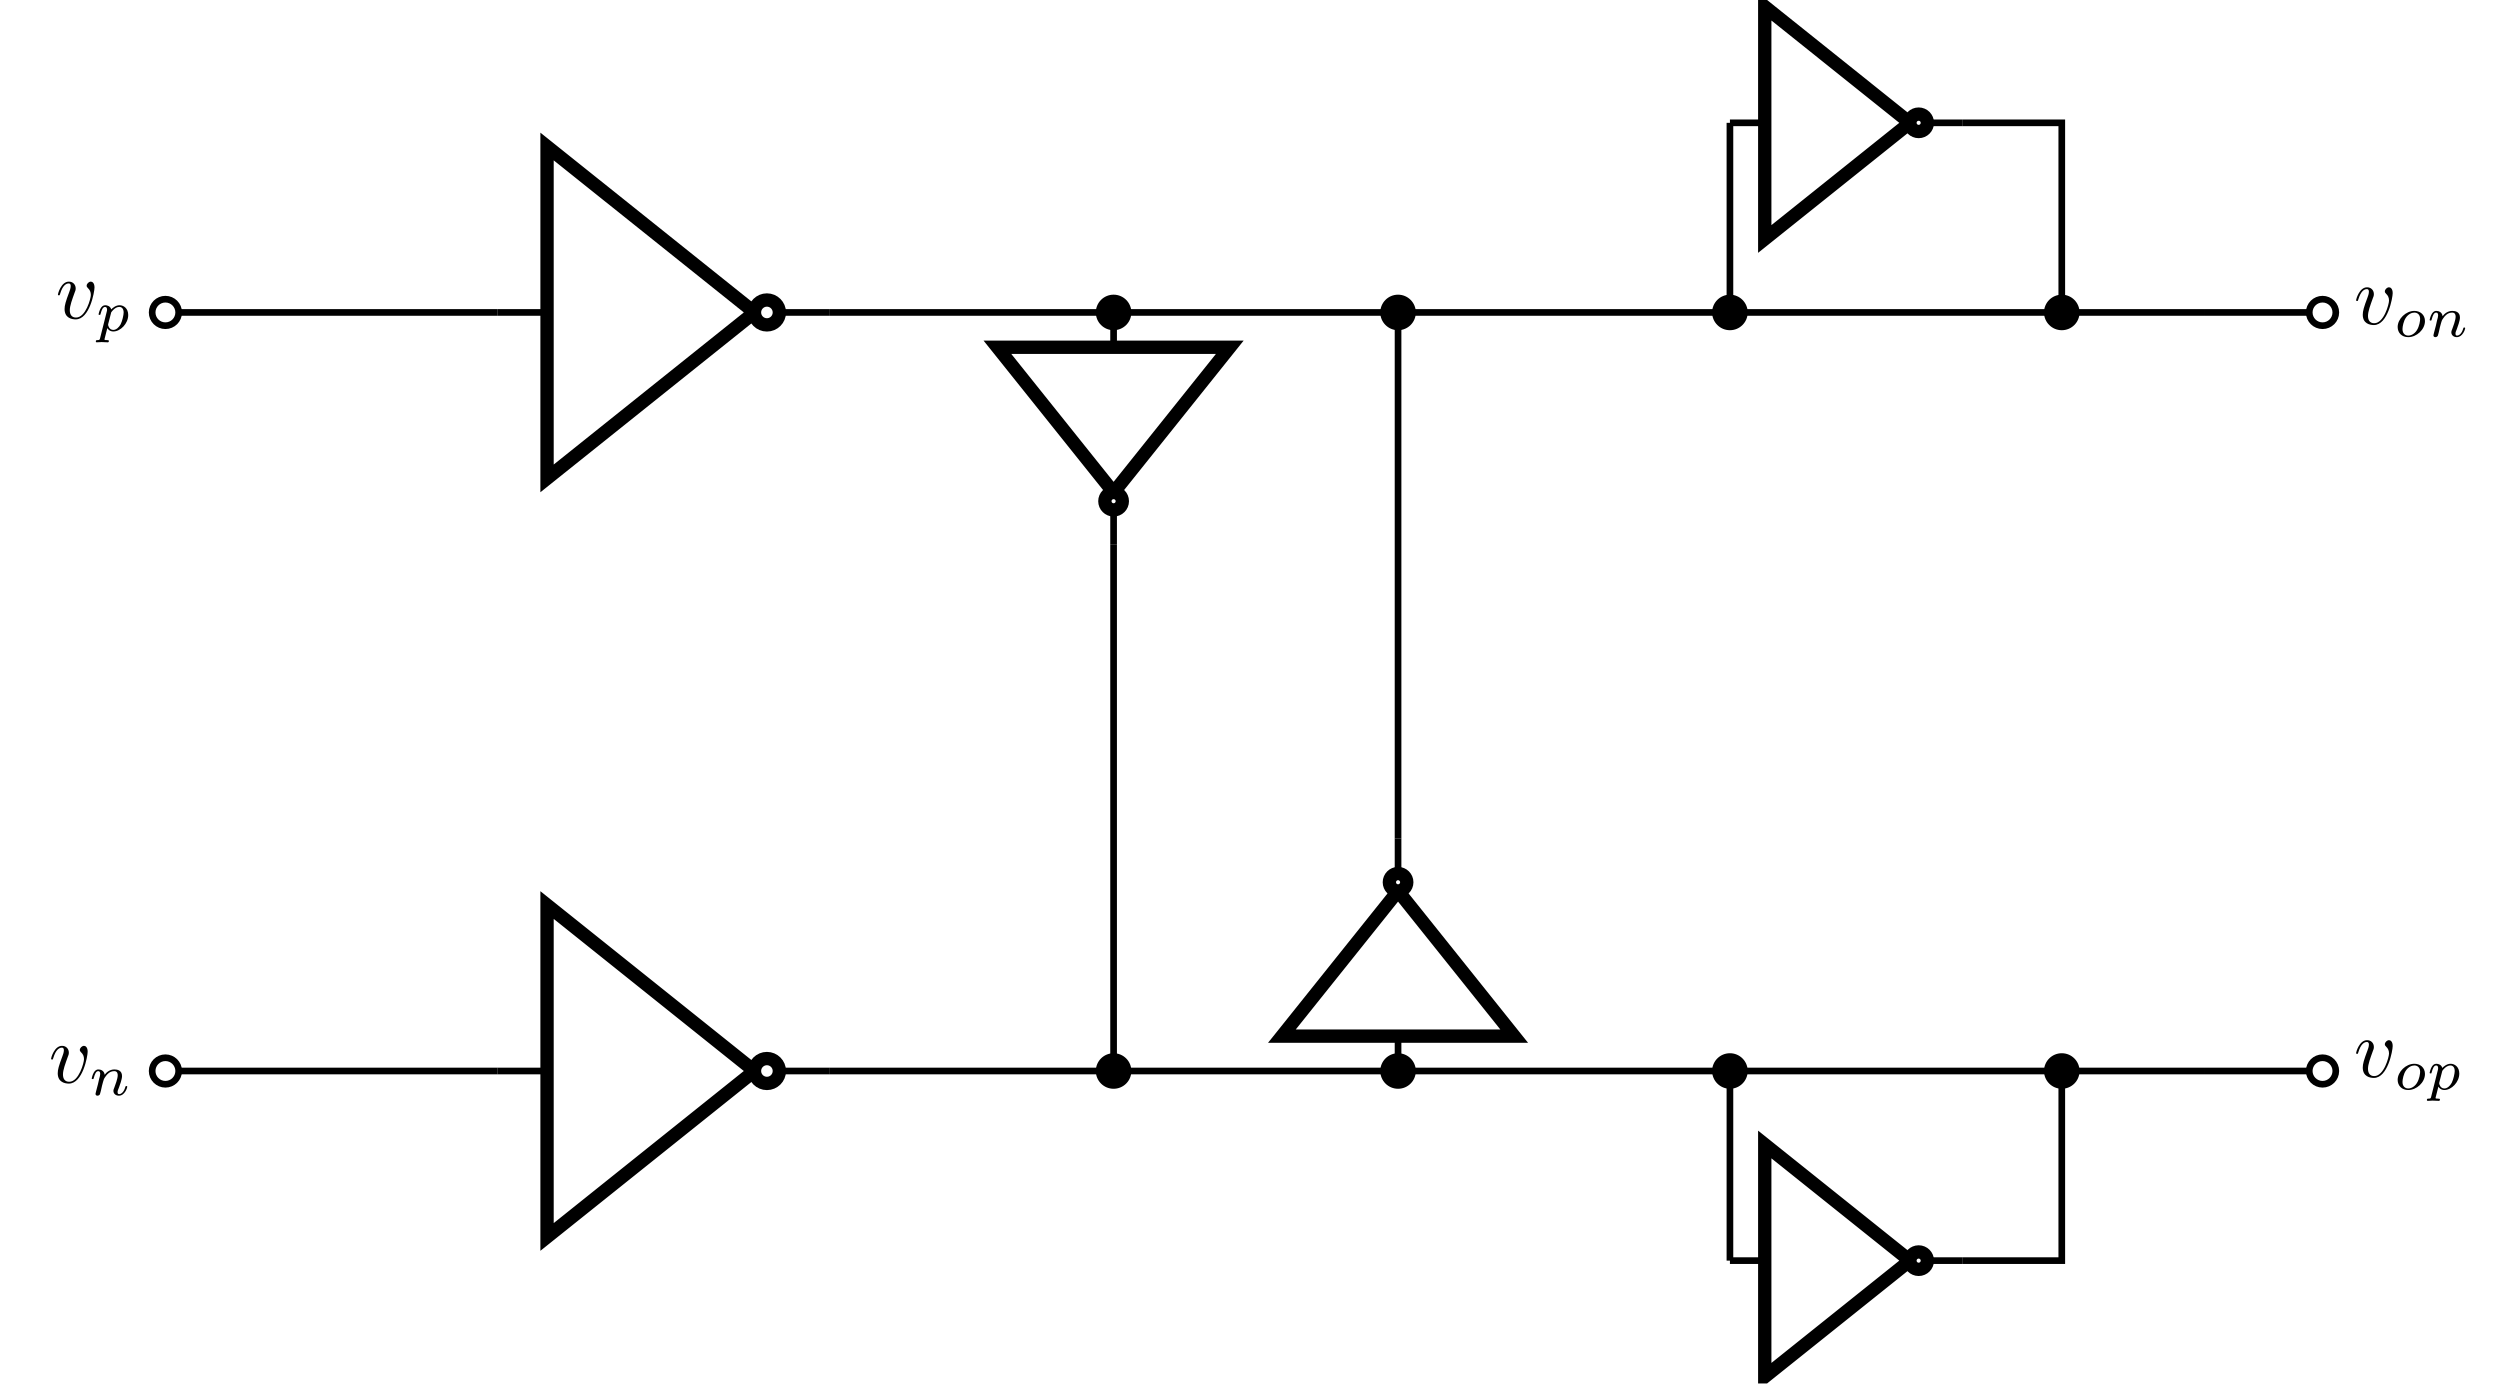
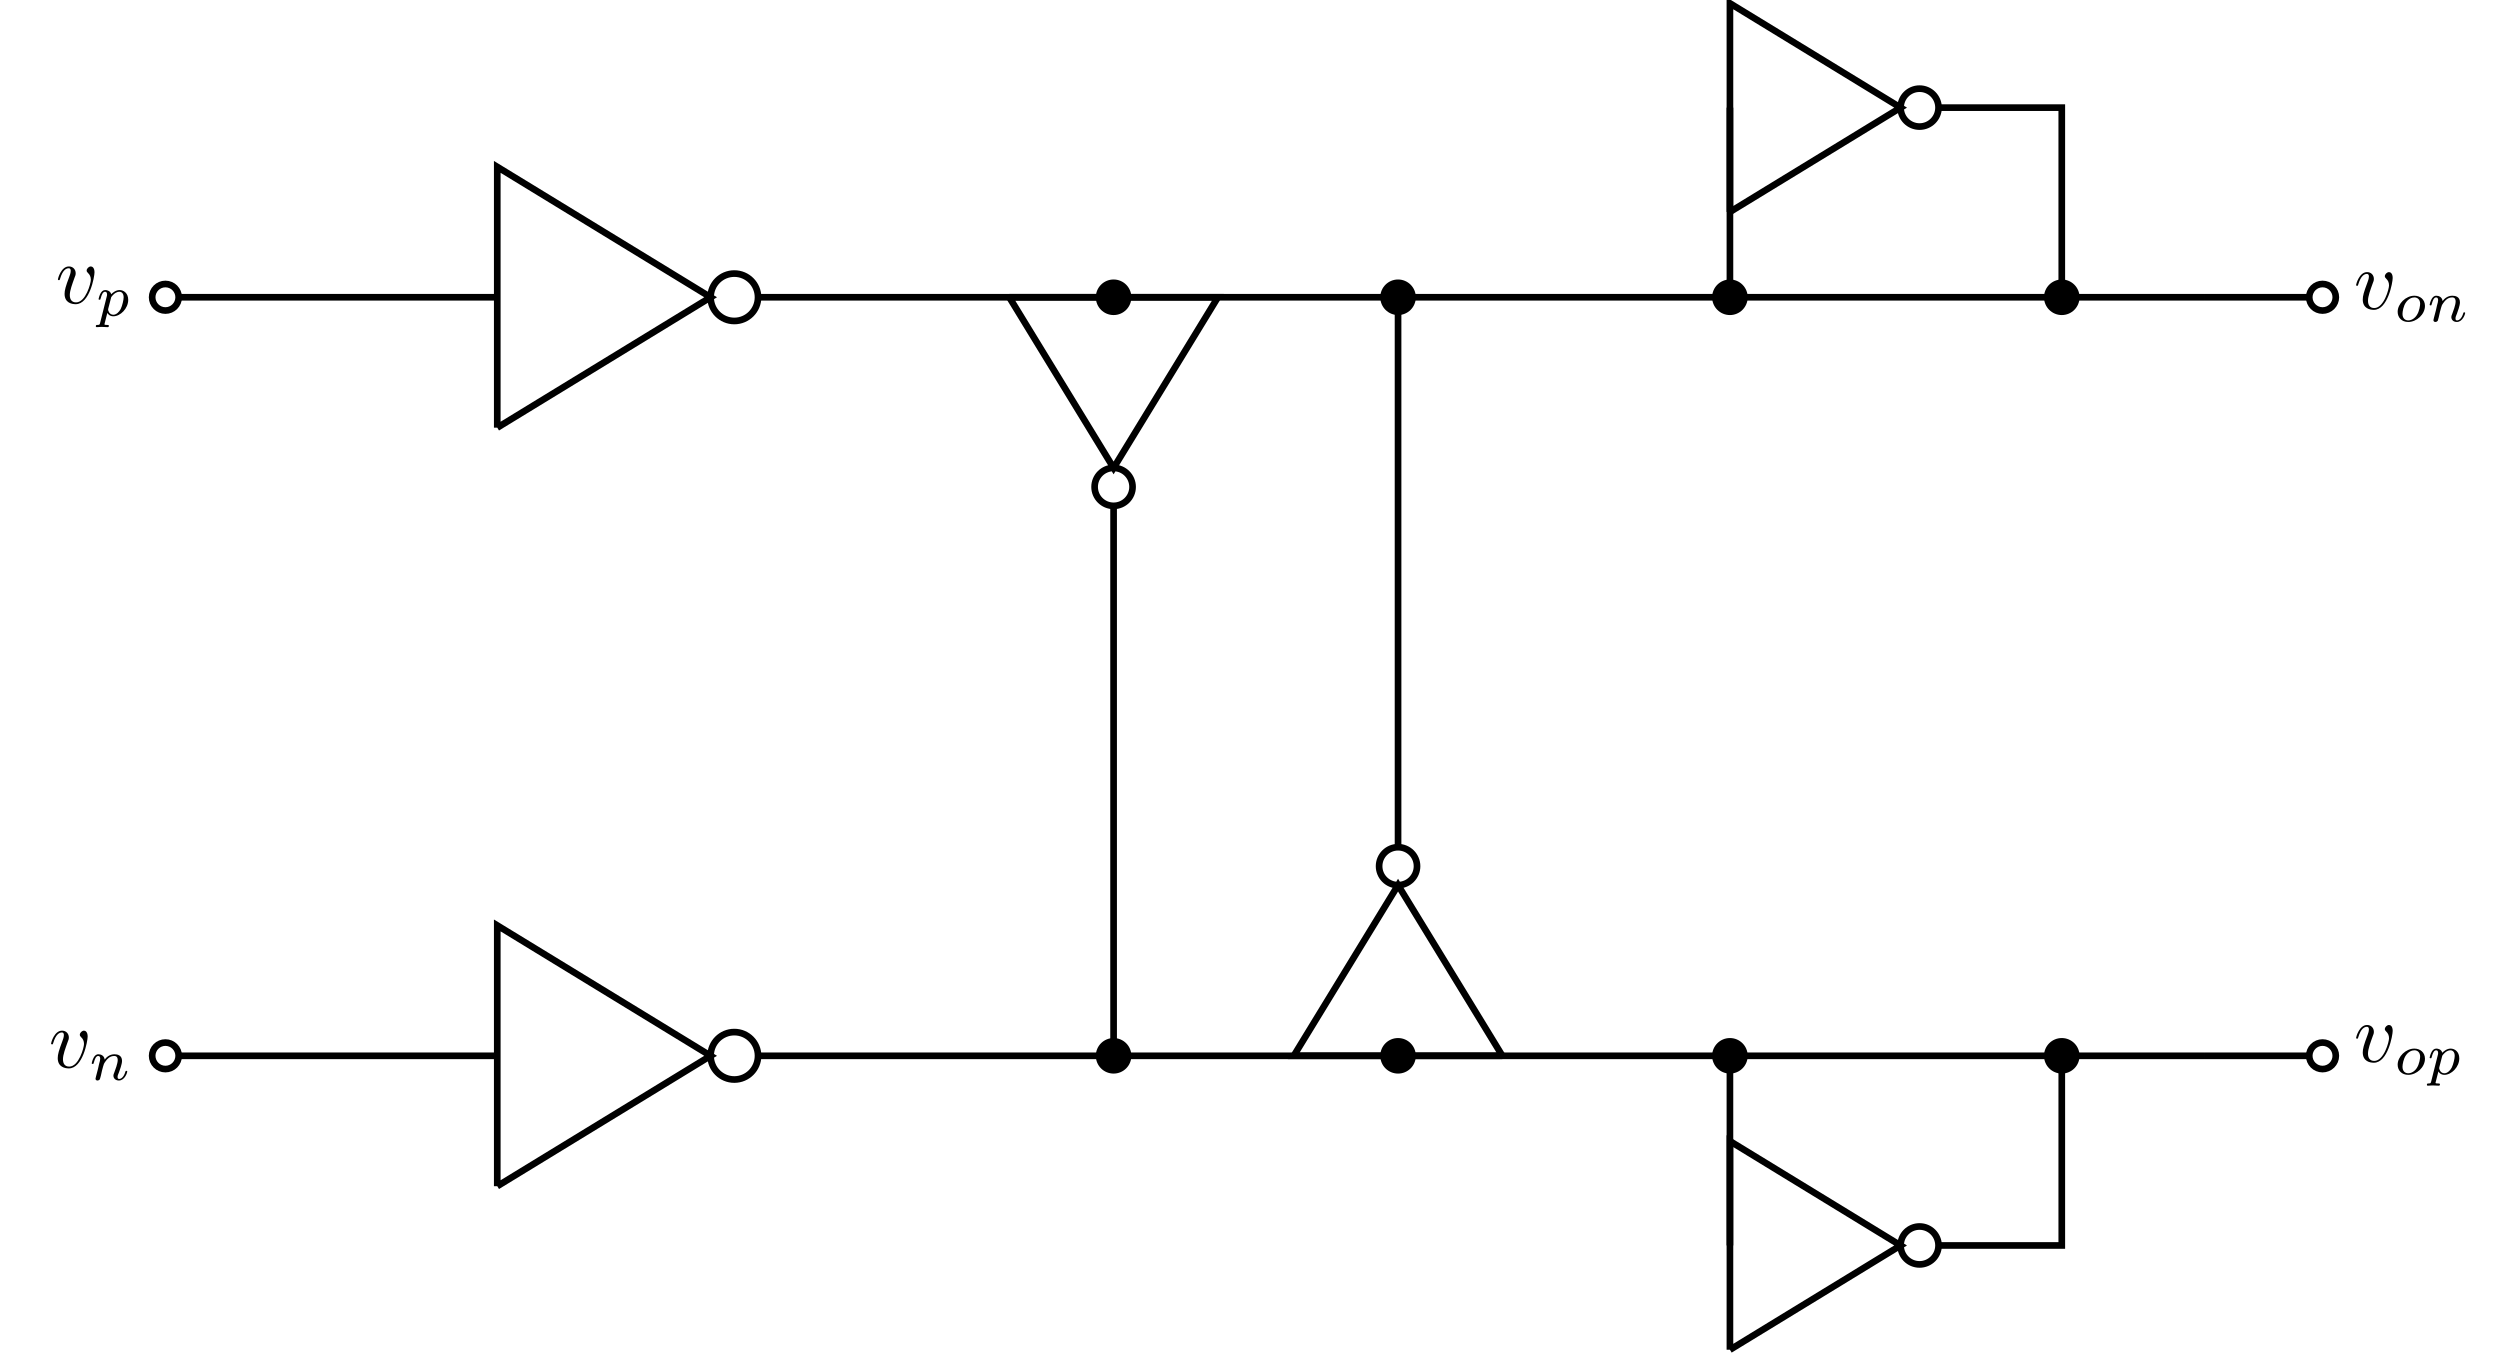
- <svg xmlns="http://www.w3.org/2000/svg" xmlns:xlink="http://www.w3.org/1999/xlink" width="298.959pt" height="165.437pt" viewBox="0 0 298.959 165.437">
+ <svg xmlns="http://www.w3.org/2000/svg" xmlns:xlink="http://www.w3.org/1999/xlink" width="298.959pt" height="161.806pt" viewBox="0 0 298.959 161.806">
  <defs>
    <g>
      <g id="glyph-0-0">
        <path d="M 4.672 -3.703 C 4.672 -4.25 4.406 -4.406 4.234 -4.406 C 3.984 -4.406 3.734 -4.141 3.734 -3.922 C 3.734 -3.797 3.781 -3.734 3.891 -3.625 C 4.109 -3.422 4.234 -3.172 4.234 -2.812 C 4.234 -2.391 3.625 -0.109 2.469 -0.109 C 1.953 -0.109 1.719 -0.453 1.719 -0.984 C 1.719 -1.531 2 -2.266 2.297 -3.094 C 2.375 -3.266 2.422 -3.406 2.422 -3.594 C 2.422 -4.031 2.109 -4.406 1.609 -4.406 C 0.672 -4.406 0.297 -2.953 0.297 -2.875 C 0.297 -2.766 0.391 -2.766 0.406 -2.766 C 0.516 -2.766 0.516 -2.797 0.562 -2.953 C 0.859 -3.953 1.281 -4.188 1.578 -4.188 C 1.656 -4.188 1.828 -4.188 1.828 -3.875 C 1.828 -3.625 1.719 -3.344 1.656 -3.172 C 1.219 -2.016 1.094 -1.562 1.094 -1.125 C 1.094 -0.047 1.969 0.109 2.422 0.109 C 4.094 0.109 4.672 -3.188 4.672 -3.703 Z M 4.672 -3.703 " />
      </g>
      <g id="glyph-1-0">
        <path d="M 0.516 0.844 C 0.469 1.047 0.453 1.094 0.188 1.094 C 0.094 1.094 0 1.094 0 1.25 C 0 1.328 0.062 1.359 0.094 1.359 C 0.266 1.359 0.5 1.328 0.688 1.328 C 0.922 1.328 1.188 1.359 1.422 1.359 C 1.484 1.359 1.562 1.328 1.562 1.203 C 1.562 1.094 1.469 1.094 1.375 1.094 C 1.219 1.094 1.031 1.094 1.031 1.016 C 1.031 0.984 1.094 0.797 1.109 0.703 C 1.203 0.328 1.297 -0.047 1.375 -0.344 C 1.453 -0.203 1.672 0.062 2.094 0.062 C 2.938 0.062 3.875 -0.875 3.875 -1.906 C 3.875 -2.719 3.312 -3.078 2.844 -3.078 C 2.406 -3.078 2.031 -2.781 1.844 -2.578 C 1.734 -2.984 1.344 -3.078 1.125 -3.078 C 0.859 -3.078 0.688 -2.891 0.578 -2.703 C 0.438 -2.469 0.328 -2.047 0.328 -2 C 0.328 -1.922 0.422 -1.922 0.453 -1.922 C 0.547 -1.922 0.547 -1.938 0.594 -2.125 C 0.703 -2.531 0.844 -2.875 1.109 -2.875 C 1.297 -2.875 1.344 -2.719 1.344 -2.531 C 1.344 -2.453 1.328 -2.375 1.312 -2.328 Z M 1.844 -2.234 C 2.25 -2.781 2.594 -2.875 2.812 -2.875 C 3.094 -2.875 3.328 -2.672 3.328 -2.203 C 3.328 -1.922 3.172 -1.203 2.969 -0.797 C 2.781 -0.453 2.453 -0.125 2.094 -0.125 C 1.594 -0.125 1.469 -0.656 1.469 -0.734 C 1.469 -0.766 1.484 -0.812 1.484 -0.844 Z M 1.844 -2.234 " />
      </g>
      <g id="glyph-1-1">
        <path d="M 0.844 -0.438 C 0.828 -0.344 0.781 -0.172 0.781 -0.156 C 0.781 0 0.906 0.062 1.016 0.062 C 1.141 0.062 1.25 -0.016 1.297 -0.078 C 1.328 -0.141 1.375 -0.375 1.422 -0.516 C 1.453 -0.641 1.531 -0.969 1.562 -1.141 C 1.609 -1.297 1.656 -1.453 1.688 -1.609 C 1.766 -1.891 1.781 -1.953 1.984 -2.234 C 2.172 -2.516 2.5 -2.875 3.031 -2.875 C 3.422 -2.875 3.438 -2.516 3.438 -2.391 C 3.438 -1.969 3.141 -1.203 3.031 -0.906 C 2.953 -0.703 2.922 -0.641 2.922 -0.531 C 2.922 -0.156 3.219 0.062 3.578 0.062 C 4.281 0.062 4.578 -0.891 4.578 -1 C 4.578 -1.094 4.5 -1.094 4.469 -1.094 C 4.375 -1.094 4.375 -1.047 4.344 -0.969 C 4.188 -0.406 3.875 -0.125 3.609 -0.125 C 3.453 -0.125 3.422 -0.219 3.422 -0.375 C 3.422 -0.531 3.469 -0.625 3.594 -0.938 C 3.672 -1.156 3.953 -1.891 3.953 -2.281 C 3.953 -2.953 3.422 -3.078 3.047 -3.078 C 2.469 -3.078 2.078 -2.719 1.875 -2.438 C 1.828 -2.922 1.422 -3.078 1.125 -3.078 C 0.828 -3.078 0.672 -2.859 0.578 -2.703 C 0.422 -2.438 0.328 -2.047 0.328 -2 C 0.328 -1.922 0.422 -1.922 0.453 -1.922 C 0.547 -1.922 0.547 -1.938 0.594 -2.125 C 0.703 -2.531 0.844 -2.875 1.109 -2.875 C 1.297 -2.875 1.344 -2.719 1.344 -2.531 C 1.344 -2.406 1.281 -2.141 1.219 -1.953 C 1.172 -1.766 1.109 -1.484 1.078 -1.328 Z M 0.844 -0.438 " />
      </g>
      <g id="glyph-1-2">
        <path d="M 3.703 -1.859 C 3.703 -2.625 3.125 -3.078 2.438 -3.078 C 1.406 -3.078 0.438 -2.109 0.438 -1.156 C 0.438 -0.453 0.938 0.062 1.703 0.062 C 2.703 0.062 3.703 -0.844 3.703 -1.859 Z M 1.703 -0.125 C 1.359 -0.125 1.016 -0.344 1.016 -0.906 C 1.016 -1.188 1.141 -1.875 1.422 -2.266 C 1.719 -2.703 2.125 -2.875 2.438 -2.875 C 2.812 -2.875 3.125 -2.625 3.125 -2.109 C 3.125 -1.938 3.047 -1.25 2.734 -0.766 C 2.469 -0.344 2.062 -0.125 1.703 -0.125 Z M 1.703 -0.125 " />
      </g>
    </g>
    <clipPath id="clip-0">
-       <path clip-rule="nonzero" d="M 42 85 L 113 85 L 113 165.438 L 42 165.438 Z M 42 85 " />
-     </clipPath>
-     <clipPath id="clip-1">
-       <path clip-rule="nonzero" d="M 188 114 L 251 114 L 251 165.438 L 188 165.438 Z M 188 114 " />
-     </clipPath>
-     <clipPath id="clip-2">
-       <path clip-rule="nonzero" d="M 205 127 L 254 127 L 254 165.438 L 205 165.438 Z M 205 127 " />
+       <path clip-rule="nonzero" d="M 195 125 L 244 125 L 244 161.805 L 195 161.805 Z M 195 125 " />
    </clipPath>
  </defs>
-   <path fill="none" stroke-width="0.797" stroke-linecap="butt" stroke-linejoin="miter" stroke="rgb(0%, 0%, 0%)" stroke-opacity="1" stroke-miterlimit="10" d="M -96.379 45.356 L -76.535 45.356 M -76.535 45.356 L -56.695 45.356 " transform="matrix(1, 0, 0, -1, 116.16, 82.719)" />
+   <path fill="none" stroke-width="0.797" stroke-linecap="butt" stroke-linejoin="miter" stroke="rgb(0%, 0%, 0%)" stroke-opacity="1" stroke-miterlimit="10" d="M -56.695 29.762 L -56.695 60.946 L -31.183 45.356 L -56.695 29.762 M -25.512 45.356 C -25.512 46.923 -26.781 48.188 -28.348 48.188 C -29.914 48.188 -31.183 46.923 -31.183 45.356 C -31.183 43.79 -29.914 42.52 -28.348 42.52 C -26.781 42.52 -25.512 43.79 -25.512 45.356 Z M -25.512 45.356 " transform="matrix(1, 0, 0, -1, 116.16, 80.903)" />
+   <path fill="none" stroke-width="0.797" stroke-linecap="butt" stroke-linejoin="miter" stroke="rgb(0%, 0%, 0%)" stroke-opacity="1" stroke-miterlimit="10" d="M -96.379 45.356 L -76.535 45.356 M -76.535 45.356 L -56.695 45.356 " transform="matrix(1, 0, 0, -1, 116.16, 80.903)" />
  <g fill="rgb(0%, 0%, 0%)" fill-opacity="1">
-     <use xlink:href="#glyph-0-0" x="6.629" y="38.084" />
+     <use xlink:href="#glyph-0-0" x="6.629" y="36.268" />
  </g>
  <g fill="rgb(0%, 0%, 0%)" fill-opacity="1">
-     <use xlink:href="#glyph-1-0" x="11.458" y="39.578" />
+     <use xlink:href="#glyph-1-0" x="11.458" y="37.763" />
  </g>
-   <path fill-rule="nonzero" fill="rgb(100%, 100%, 100%)" fill-opacity="1" stroke-width="0.797" stroke-linecap="butt" stroke-linejoin="miter" stroke="rgb(0%, 0%, 0%)" stroke-opacity="1" stroke-miterlimit="10" d="M -94.793 45.356 C -94.793 46.231 -95.504 46.942 -96.379 46.942 C -97.254 46.942 -97.965 46.231 -97.965 45.356 C -97.965 44.477 -97.254 43.77 -96.379 43.77 C -95.504 43.77 -94.793 44.477 -94.793 45.356 Z M -94.793 45.356 " transform="matrix(1, 0, 0, -1, 116.16, 82.719)" />
-   <path fill="none" stroke-width="1.594" stroke-linecap="butt" stroke-linejoin="miter" stroke="rgb(0%, 0%, 0%)" stroke-opacity="1" stroke-miterlimit="10" d="M -25.937 45.356 L -50.742 65.199 L -50.742 25.512 L -25.937 45.356 " transform="matrix(1, 0, 0, -1, 116.16, 82.719)" />
-   <path fill="none" stroke-width="1.594" stroke-linecap="butt" stroke-linejoin="miter" stroke="rgb(0%, 0%, 0%)" stroke-opacity="1" stroke-miterlimit="10" d="M -22.961 45.356 C -22.961 46.176 -23.629 46.844 -24.449 46.844 C -25.269 46.844 -25.937 46.176 -25.937 45.356 C -25.937 44.532 -25.269 43.867 -24.449 43.867 C -23.629 43.867 -22.961 44.532 -22.961 45.356 Z M -22.961 45.356 " transform="matrix(1, 0, 0, -1, 116.16, 82.719)" />
-   <path fill="none" stroke-width="0.797" stroke-linecap="butt" stroke-linejoin="miter" stroke="rgb(0%, 0%, 0%)" stroke-opacity="1" stroke-miterlimit="10" d="M -56.695 45.356 L -50.742 45.356 M -17.008 45.356 L -22.961 45.356 " transform="matrix(1, 0, 0, -1, 116.16, 82.719)" />
-   <path fill="none" stroke-width="0.797" stroke-linecap="butt" stroke-linejoin="miter" stroke="rgb(0%, 0%, 0%)" stroke-opacity="1" stroke-miterlimit="10" d="M -96.379 -45.355 L -76.535 -45.355 M -76.535 -45.355 L -56.695 -45.355 " transform="matrix(1, 0, 0, -1, 116.16, 82.719)" />
+   <path fill-rule="nonzero" fill="rgb(100%, 100%, 100%)" fill-opacity="1" stroke-width="0.797" stroke-linecap="butt" stroke-linejoin="miter" stroke="rgb(0%, 0%, 0%)" stroke-opacity="1" stroke-miterlimit="10" d="M -94.793 45.356 C -94.793 46.231 -95.504 46.942 -96.379 46.942 C -97.254 46.942 -97.965 46.231 -97.965 45.356 C -97.965 44.477 -97.254 43.766 -96.379 43.766 C -95.504 43.766 -94.793 44.477 -94.793 45.356 Z M -94.793 45.356 " transform="matrix(1, 0, 0, -1, 116.16, 80.903)" />
+   <path fill="none" stroke-width="0.797" stroke-linecap="butt" stroke-linejoin="miter" stroke="rgb(0%, 0%, 0%)" stroke-opacity="1" stroke-miterlimit="10" d="M -56.695 -60.945 L -56.695 -29.765 L -31.183 -45.355 L -56.695 -60.945 M -25.512 -45.355 C -25.512 -43.788 -26.781 -42.519 -28.348 -42.519 C -29.914 -42.519 -31.183 -43.788 -31.183 -45.355 C -31.183 -46.921 -29.914 -48.191 -28.348 -48.191 C -26.781 -48.191 -25.512 -46.921 -25.512 -45.355 Z M -25.512 -45.355 " transform="matrix(1, 0, 0, -1, 116.16, 80.903)" />
+   <path fill="none" stroke-width="0.797" stroke-linecap="butt" stroke-linejoin="miter" stroke="rgb(0%, 0%, 0%)" stroke-opacity="1" stroke-miterlimit="10" d="M -96.379 -45.355 L -76.535 -45.355 M -76.535 -45.355 L -56.695 -45.355 " transform="matrix(1, 0, 0, -1, 116.16, 80.903)" />
  <g fill="rgb(0%, 0%, 0%)" fill-opacity="1">
-     <use xlink:href="#glyph-0-0" x="5.811" y="129.471" />
+     <use xlink:href="#glyph-0-0" x="5.811" y="127.655" />
  </g>
  <g fill="rgb(0%, 0%, 0%)" fill-opacity="1">
-     <use xlink:href="#glyph-1-1" x="10.64" y="130.965" />
+     <use xlink:href="#glyph-1-1" x="10.64" y="129.15" />
  </g>
-   <path fill-rule="nonzero" fill="rgb(100%, 100%, 100%)" fill-opacity="1" stroke-width="0.797" stroke-linecap="butt" stroke-linejoin="miter" stroke="rgb(0%, 0%, 0%)" stroke-opacity="1" stroke-miterlimit="10" d="M -94.793 -45.355 C -94.793 -44.48 -95.504 -43.769 -96.379 -43.769 C -97.254 -43.769 -97.965 -44.48 -97.965 -45.355 C -97.965 -46.23 -97.254 -46.941 -96.379 -46.941 C -95.504 -46.941 -94.793 -46.23 -94.793 -45.355 Z M -94.793 -45.355 " transform="matrix(1, 0, 0, -1, 116.16, 82.719)" />
-   <g clip-path="url(#clip-0)">
-     <path fill="none" stroke-width="1.594" stroke-linecap="butt" stroke-linejoin="miter" stroke="rgb(0%, 0%, 0%)" stroke-opacity="1" stroke-miterlimit="10" d="M -25.937 -45.355 L -50.742 -25.511 L -50.742 -65.199 L -25.937 -45.355 " transform="matrix(1, 0, 0, -1, 116.16, 82.719)" />
-   </g>
-   <path fill="none" stroke-width="1.594" stroke-linecap="butt" stroke-linejoin="miter" stroke="rgb(0%, 0%, 0%)" stroke-opacity="1" stroke-miterlimit="10" d="M -22.961 -45.355 C -22.961 -44.535 -23.629 -43.867 -24.449 -43.867 C -25.269 -43.867 -25.937 -44.535 -25.937 -45.355 C -25.937 -46.176 -25.269 -46.843 -24.449 -46.843 C -23.629 -46.843 -22.961 -46.176 -22.961 -45.355 Z M -22.961 -45.355 " transform="matrix(1, 0, 0, -1, 116.16, 82.719)" />
-   <path fill="none" stroke-width="0.797" stroke-linecap="butt" stroke-linejoin="miter" stroke="rgb(0%, 0%, 0%)" stroke-opacity="1" stroke-miterlimit="10" d="M -56.695 -45.355 L -50.742 -45.355 M -17.008 -45.355 L -22.961 -45.355 " transform="matrix(1, 0, 0, -1, 116.16, 82.719)" />
-   <path fill="none" stroke-width="0.797" stroke-linecap="butt" stroke-linejoin="miter" stroke="rgb(0%, 0%, 0%)" stroke-opacity="1" stroke-miterlimit="10" d="M -17.008 45.356 L 147.403 45.356 " transform="matrix(1, 0, 0, -1, 116.16, 82.719)" />
-   <path fill="none" stroke-width="0.797" stroke-linecap="butt" stroke-linejoin="miter" stroke="rgb(0%, 0%, 0%)" stroke-opacity="1" stroke-miterlimit="10" d="M 147.403 45.356 L 154.488 45.356 M 154.488 45.356 L 161.578 45.356 " transform="matrix(1, 0, 0, -1, 116.16, 82.719)" />
-   <path fill-rule="nonzero" fill="rgb(100%, 100%, 100%)" fill-opacity="1" stroke-width="0.797" stroke-linecap="butt" stroke-linejoin="miter" stroke="rgb(0%, 0%, 0%)" stroke-opacity="1" stroke-miterlimit="10" d="M 163.164 45.356 C 163.164 46.231 162.453 46.942 161.578 46.942 C 160.699 46.942 159.988 46.231 159.988 45.356 C 159.988 44.477 160.699 43.77 161.578 43.77 C 162.453 43.77 163.164 44.477 163.164 45.356 Z M 163.164 45.356 " transform="matrix(1, 0, 0, -1, 116.16, 82.719)" />
+   <path fill-rule="nonzero" fill="rgb(100%, 100%, 100%)" fill-opacity="1" stroke-width="0.797" stroke-linecap="butt" stroke-linejoin="miter" stroke="rgb(0%, 0%, 0%)" stroke-opacity="1" stroke-miterlimit="10" d="M -94.793 -45.355 C -94.793 -44.48 -95.504 -43.769 -96.379 -43.769 C -97.254 -43.769 -97.965 -44.48 -97.965 -45.355 C -97.965 -46.23 -97.254 -46.941 -96.379 -46.941 C -95.504 -46.941 -94.793 -46.23 -94.793 -45.355 Z M -94.793 -45.355 " transform="matrix(1, 0, 0, -1, 116.16, 80.903)" />
+   <path fill="none" stroke-width="0.797" stroke-linecap="butt" stroke-linejoin="miter" stroke="rgb(0%, 0%, 0%)" stroke-opacity="1" stroke-miterlimit="10" d="M -25.512 45.356 L 147.403 45.356 " transform="matrix(1, 0, 0, -1, 116.16, 80.903)" />
+   <path fill="none" stroke-width="0.797" stroke-linecap="butt" stroke-linejoin="miter" stroke="rgb(0%, 0%, 0%)" stroke-opacity="1" stroke-miterlimit="10" d="M 147.403 45.356 L 154.488 45.356 M 154.488 45.356 L 161.578 45.356 " transform="matrix(1, 0, 0, -1, 116.16, 80.903)" />
+   <path fill-rule="nonzero" fill="rgb(100%, 100%, 100%)" fill-opacity="1" stroke-width="0.797" stroke-linecap="butt" stroke-linejoin="miter" stroke="rgb(0%, 0%, 0%)" stroke-opacity="1" stroke-miterlimit="10" d="M 163.164 45.356 C 163.164 46.231 162.453 46.942 161.578 46.942 C 160.699 46.942 159.988 46.231 159.988 45.356 C 159.988 44.477 160.699 43.766 161.578 43.766 C 162.453 43.766 163.164 44.477 163.164 45.356 Z M 163.164 45.356 " transform="matrix(1, 0, 0, -1, 116.16, 80.903)" />
  <g fill="rgb(0%, 0%, 0%)" fill-opacity="1">
-     <use xlink:href="#glyph-0-0" x="281.454" y="38.762" />
+     <use xlink:href="#glyph-0-0" x="281.454" y="36.946" />
  </g>
  <g fill="rgb(0%, 0%, 0%)" fill-opacity="1">
-     <use xlink:href="#glyph-1-2" x="286.283" y="40.256" />
-     <use xlink:href="#glyph-1-1" x="290.216" y="40.256" />
+     <use xlink:href="#glyph-1-2" x="286.283" y="38.441" />
+     <use xlink:href="#glyph-1-1" x="290.216" y="38.441" />
  </g>
-   <path fill="none" stroke-width="0.797" stroke-linecap="butt" stroke-linejoin="miter" stroke="rgb(0%, 0%, 0%)" stroke-opacity="1" stroke-miterlimit="10" d="M -17.008 -45.355 L 147.403 -45.355 " transform="matrix(1, 0, 0, -1, 116.16, 82.719)" />
-   <path fill="none" stroke-width="0.797" stroke-linecap="butt" stroke-linejoin="miter" stroke="rgb(0%, 0%, 0%)" stroke-opacity="1" stroke-miterlimit="10" d="M 147.403 -45.355 L 154.488 -45.355 M 154.488 -45.355 L 161.578 -45.355 " transform="matrix(1, 0, 0, -1, 116.16, 82.719)" />
-   <path fill-rule="nonzero" fill="rgb(100%, 100%, 100%)" fill-opacity="1" stroke-width="0.797" stroke-linecap="butt" stroke-linejoin="miter" stroke="rgb(0%, 0%, 0%)" stroke-opacity="1" stroke-miterlimit="10" d="M 163.164 -45.355 C 163.164 -44.48 162.453 -43.769 161.578 -43.769 C 160.699 -43.769 159.988 -44.48 159.988 -45.355 C 159.988 -46.23 160.699 -46.941 161.578 -46.941 C 162.453 -46.941 163.164 -46.23 163.164 -45.355 Z M 163.164 -45.355 " transform="matrix(1, 0, 0, -1, 116.16, 82.719)" />
+   <path fill="none" stroke-width="0.797" stroke-linecap="butt" stroke-linejoin="miter" stroke="rgb(0%, 0%, 0%)" stroke-opacity="1" stroke-miterlimit="10" d="M -25.512 -45.355 L 147.403 -45.355 " transform="matrix(1, 0, 0, -1, 116.16, 80.903)" />
+   <path fill="none" stroke-width="0.797" stroke-linecap="butt" stroke-linejoin="miter" stroke="rgb(0%, 0%, 0%)" stroke-opacity="1" stroke-miterlimit="10" d="M 147.403 -45.355 L 154.488 -45.355 M 154.488 -45.355 L 161.578 -45.355 " transform="matrix(1, 0, 0, -1, 116.16, 80.903)" />
+   <path fill-rule="nonzero" fill="rgb(100%, 100%, 100%)" fill-opacity="1" stroke-width="0.797" stroke-linecap="butt" stroke-linejoin="miter" stroke="rgb(0%, 0%, 0%)" stroke-opacity="1" stroke-miterlimit="10" d="M 163.164 -45.355 C 163.164 -44.48 162.453 -43.769 161.578 -43.769 C 160.699 -43.769 159.988 -44.48 159.988 -45.355 C 159.988 -46.23 160.699 -46.941 161.578 -46.941 C 162.453 -46.941 163.164 -46.23 163.164 -45.355 Z M 163.164 -45.355 " transform="matrix(1, 0, 0, -1, 116.16, 80.903)" />
  <g fill="rgb(0%, 0%, 0%)" fill-opacity="1">
-     <use xlink:href="#glyph-0-0" x="281.454" y="128.793" />
+     <use xlink:href="#glyph-0-0" x="281.454" y="126.977" />
  </g>
  <g fill="rgb(0%, 0%, 0%)" fill-opacity="1">
-     <use xlink:href="#glyph-1-2" x="286.283" y="130.287" />
-     <use xlink:href="#glyph-1-0" x="290.216" y="130.287" />
+     <use xlink:href="#glyph-1-2" x="286.283" y="128.472" />
+     <use xlink:href="#glyph-1-0" x="290.216" y="128.472" />
  </g>
-   <path fill="none" stroke-width="1.594" stroke-linecap="butt" stroke-linejoin="miter" stroke="rgb(0%, 0%, 0%)" stroke-opacity="1" stroke-miterlimit="10" d="M 17.008 23.824 L 30.899 41.188 L 3.117 41.188 L 17.008 23.824 " transform="matrix(1, 0, 0, -1, 116.16, 82.719)" />
-   <path fill="none" stroke-width="1.594" stroke-linecap="butt" stroke-linejoin="miter" stroke="rgb(0%, 0%, 0%)" stroke-opacity="1" stroke-miterlimit="10" d="M 17.008 21.742 C 17.582 21.742 18.051 22.207 18.051 22.785 C 18.051 23.36 17.582 23.824 17.008 23.824 C 16.434 23.824 15.965 23.36 15.965 22.785 C 15.965 22.207 16.434 21.742 17.008 21.742 Z M 17.008 21.742 " transform="matrix(1, 0, 0, -1, 116.16, 82.719)" />
-   <path fill="none" stroke-width="0.797" stroke-linecap="butt" stroke-linejoin="miter" stroke="rgb(0%, 0%, 0%)" stroke-opacity="1" stroke-miterlimit="10" d="M 17.008 45.356 L 17.008 41.188 M 17.008 17.574 L 17.008 21.742 " transform="matrix(1, 0, 0, -1, 116.16, 82.719)" />
-   <path fill="none" stroke-width="0.797" stroke-linecap="butt" stroke-linejoin="miter" stroke="rgb(0%, 0%, 0%)" stroke-opacity="1" stroke-miterlimit="10" d="M 17.008 17.574 L 17.008 -45.355 " transform="matrix(1, 0, 0, -1, 116.16, 82.719)" />
-   <path fill-rule="nonzero" fill="rgb(0%, 0%, 0%)" fill-opacity="1" d="M 135.293 37.363 C 135.293 36.191 134.344 35.238 133.168 35.238 C 131.992 35.238 131.043 36.191 131.043 37.363 C 131.043 38.539 131.992 39.488 133.168 39.488 C 134.344 39.488 135.293 38.539 135.293 37.363 Z M 135.293 37.363 " />
-   <path fill-rule="nonzero" fill="rgb(0%, 0%, 0%)" fill-opacity="1" d="M 135.293 128.074 C 135.293 126.898 134.344 125.949 133.168 125.949 C 131.992 125.949 131.043 126.898 131.043 128.074 C 131.043 129.25 131.992 130.199 133.168 130.199 C 134.344 130.199 135.293 129.25 135.293 128.074 Z M 135.293 128.074 " />
-   <path fill="none" stroke-width="1.594" stroke-linecap="butt" stroke-linejoin="miter" stroke="rgb(0%, 0%, 0%)" stroke-opacity="1" stroke-miterlimit="10" d="M 51.024 -23.824 L 37.133 -41.187 L 64.914 -41.187 L 51.024 -23.824 " transform="matrix(1, 0, 0, -1, 116.16, 82.719)" />
-   <path fill="none" stroke-width="1.594" stroke-linecap="butt" stroke-linejoin="miter" stroke="rgb(0%, 0%, 0%)" stroke-opacity="1" stroke-miterlimit="10" d="M 51.024 -21.742 C 50.449 -21.742 49.985 -22.211 49.985 -22.785 C 49.985 -23.359 50.449 -23.824 51.024 -23.824 C 51.598 -23.824 52.067 -23.359 52.067 -22.785 C 52.067 -22.211 51.598 -21.742 51.024 -21.742 Z M 51.024 -21.742 " transform="matrix(1, 0, 0, -1, 116.16, 82.719)" />
-   <path fill="none" stroke-width="0.797" stroke-linecap="butt" stroke-linejoin="miter" stroke="rgb(0%, 0%, 0%)" stroke-opacity="1" stroke-miterlimit="10" d="M 51.024 -45.355 L 51.024 -41.187 M 51.024 -17.574 L 51.024 -21.742 " transform="matrix(1, 0, 0, -1, 116.16, 82.719)" />
-   <path fill="none" stroke-width="0.797" stroke-linecap="butt" stroke-linejoin="miter" stroke="rgb(0%, 0%, 0%)" stroke-opacity="1" stroke-miterlimit="10" d="M 51.024 -17.574 L 51.024 45.356 " transform="matrix(1, 0, 0, -1, 116.16, 82.719)" />
-   <path fill-rule="nonzero" fill="rgb(0%, 0%, 0%)" fill-opacity="1" d="M 169.309 37.363 C 169.309 36.191 168.359 35.238 167.184 35.238 C 166.012 35.238 165.059 36.191 165.059 37.363 C 165.059 38.539 166.012 39.488 167.184 39.488 C 168.359 39.488 169.309 38.539 169.309 37.363 Z M 169.309 37.363 " />
-   <path fill-rule="nonzero" fill="rgb(0%, 0%, 0%)" fill-opacity="1" d="M 169.309 128.074 C 169.309 126.898 168.359 125.949 167.184 125.949 C 166.012 125.949 165.059 126.898 165.059 128.074 C 165.059 129.25 166.012 130.199 167.184 130.199 C 168.359 130.199 169.309 129.25 169.309 128.074 Z M 169.309 128.074 " />
-   <path fill="none" stroke-width="0.797" stroke-linecap="butt" stroke-linejoin="miter" stroke="rgb(0%, 0%, 0%)" stroke-opacity="1" stroke-miterlimit="10" d="M 90.711 45.356 L 90.711 68.031 " transform="matrix(1, 0, 0, -1, 116.16, 82.719)" />
-   <path fill="none" stroke-width="1.594" stroke-linecap="butt" stroke-linejoin="miter" stroke="rgb(0%, 0%, 0%)" stroke-opacity="1" stroke-miterlimit="10" d="M 112.238 68.031 L 94.875 81.922 L 94.875 54.141 L 112.238 68.031 " transform="matrix(1, 0, 0, -1, 116.16, 82.719)" />
-   <path fill="none" stroke-width="1.594" stroke-linecap="butt" stroke-linejoin="miter" stroke="rgb(0%, 0%, 0%)" stroke-opacity="1" stroke-miterlimit="10" d="M 114.32 68.031 C 114.32 68.61 113.856 69.074 113.281 69.074 C 112.707 69.074 112.238 68.61 112.238 68.031 C 112.238 67.457 112.707 66.992 113.281 66.992 C 113.856 66.992 114.32 67.457 114.32 68.031 Z M 114.32 68.031 " transform="matrix(1, 0, 0, -1, 116.16, 82.719)" />
-   <path fill="none" stroke-width="0.797" stroke-linecap="butt" stroke-linejoin="miter" stroke="rgb(0%, 0%, 0%)" stroke-opacity="1" stroke-miterlimit="10" d="M 90.711 68.031 L 94.875 68.031 M 118.488 68.031 L 114.32 68.031 " transform="matrix(1, 0, 0, -1, 116.16, 82.719)" />
-   <path fill="none" stroke-width="0.797" stroke-linecap="butt" stroke-linejoin="miter" stroke="rgb(0%, 0%, 0%)" stroke-opacity="1" stroke-miterlimit="10" d="M 118.488 68.031 L 130.395 68.031 L 130.395 45.356 " transform="matrix(1, 0, 0, -1, 116.16, 82.719)" />
-   <path fill-rule="nonzero" fill="rgb(0%, 0%, 0%)" fill-opacity="1" d="M 208.996 37.363 C 208.996 36.191 208.043 35.238 206.871 35.238 C 205.695 35.238 204.742 36.191 204.742 37.363 C 204.742 38.539 205.695 39.488 206.871 39.488 C 208.043 39.488 208.996 38.539 208.996 37.363 Z M 208.996 37.363 " />
-   <path fill-rule="nonzero" fill="rgb(0%, 0%, 0%)" fill-opacity="1" d="M 248.68 37.363 C 248.68 36.191 247.73 35.238 246.555 35.238 C 245.383 35.238 244.43 36.191 244.43 37.363 C 244.43 38.539 245.383 39.488 246.555 39.488 C 247.73 39.488 248.68 38.539 248.68 37.363 Z M 248.68 37.363 " />
-   <path fill="none" stroke-width="0.797" stroke-linecap="butt" stroke-linejoin="miter" stroke="rgb(0%, 0%, 0%)" stroke-opacity="1" stroke-miterlimit="10" d="M 90.711 -45.355 L 90.711 -68.031 " transform="matrix(1, 0, 0, -1, 116.16, 82.719)" />
-   <g clip-path="url(#clip-1)">
-     <path fill="none" stroke-width="1.594" stroke-linecap="butt" stroke-linejoin="miter" stroke="rgb(0%, 0%, 0%)" stroke-opacity="1" stroke-miterlimit="10" d="M 112.238 -68.031 L 94.875 -54.144 L 94.875 -81.922 L 112.238 -68.031 " transform="matrix(1, 0, 0, -1, 116.16, 82.719)" />
+   <path fill="none" stroke-width="0.797" stroke-linecap="butt" stroke-linejoin="miter" stroke="rgb(0%, 0%, 0%)" stroke-opacity="1" stroke-miterlimit="10" d="M 4.535 45.356 L 29.481 45.356 L 17.008 24.946 L 4.535 45.356 M 17.008 20.411 C 18.262 20.411 19.277 21.426 19.277 22.676 C 19.277 23.93 18.262 24.946 17.008 24.946 C 15.754 24.946 14.738 23.93 14.738 22.676 C 14.738 21.426 15.754 20.411 17.008 20.411 Z M 17.008 20.411 " transform="matrix(1, 0, 0, -1, 116.16, 80.903)" />
+   <path fill="none" stroke-width="0.797" stroke-linecap="butt" stroke-linejoin="miter" stroke="rgb(0%, 0%, 0%)" stroke-opacity="1" stroke-miterlimit="10" d="M 17.008 20.411 L 17.008 -45.355 " transform="matrix(1, 0, 0, -1, 116.16, 80.903)" />
+   <path fill-rule="nonzero" fill="rgb(0%, 0%, 0%)" fill-opacity="1" d="M 135.293 35.547 C 135.293 34.375 134.344 33.422 133.168 33.422 C 131.992 33.422 131.043 34.375 131.043 35.547 C 131.043 36.723 131.992 37.676 133.168 37.676 C 134.344 37.676 135.293 36.723 135.293 35.547 Z M 135.293 35.547 " />
+   <path fill-rule="nonzero" fill="rgb(0%, 0%, 0%)" fill-opacity="1" d="M 135.293 126.258 C 135.293 125.082 134.344 124.133 133.168 124.133 C 131.992 124.133 131.043 125.082 131.043 126.258 C 131.043 127.434 131.992 128.383 133.168 128.383 C 134.344 128.383 135.293 127.434 135.293 126.258 Z M 135.293 126.258 " />
+   <path fill="none" stroke-width="0.797" stroke-linecap="butt" stroke-linejoin="miter" stroke="rgb(0%, 0%, 0%)" stroke-opacity="1" stroke-miterlimit="10" d="M 63.496 -45.355 L 38.551 -45.355 L 51.024 -24.945 L 63.496 -45.355 M 51.024 -20.41 C 49.774 -20.41 48.758 -21.425 48.758 -22.679 C 48.758 -23.929 49.774 -24.945 51.024 -24.945 C 52.278 -24.945 53.293 -23.929 53.293 -22.679 C 53.293 -21.425 52.278 -20.41 51.024 -20.41 Z M 51.024 -20.41 " transform="matrix(1, 0, 0, -1, 116.16, 80.903)" />
+   <path fill="none" stroke-width="0.797" stroke-linecap="butt" stroke-linejoin="miter" stroke="rgb(0%, 0%, 0%)" stroke-opacity="1" stroke-miterlimit="10" d="M 51.024 -20.41 L 51.024 45.356 " transform="matrix(1, 0, 0, -1, 116.16, 80.903)" />
+   <path fill-rule="nonzero" fill="rgb(0%, 0%, 0%)" fill-opacity="1" d="M 169.309 35.547 C 169.309 34.375 168.359 33.422 167.184 33.422 C 166.012 33.422 165.059 34.375 165.059 35.547 C 165.059 36.723 166.012 37.676 167.184 37.676 C 168.359 37.676 169.309 36.723 169.309 35.547 Z M 169.309 35.547 " />
+   <path fill-rule="nonzero" fill="rgb(0%, 0%, 0%)" fill-opacity="1" d="M 169.309 126.258 C 169.309 125.082 168.359 124.133 167.184 124.133 C 166.012 124.133 165.059 125.082 165.059 126.258 C 165.059 127.434 166.012 128.383 167.184 128.383 C 168.359 128.383 169.309 127.434 169.309 126.258 Z M 169.309 126.258 " />
+   <path fill="none" stroke-width="0.797" stroke-linecap="butt" stroke-linejoin="miter" stroke="rgb(0%, 0%, 0%)" stroke-opacity="1" stroke-miterlimit="10" d="M 90.711 45.356 L 90.711 68.032 " transform="matrix(1, 0, 0, -1, 116.16, 80.903)" />
+   <path fill="none" stroke-width="0.797" stroke-linecap="butt" stroke-linejoin="miter" stroke="rgb(0%, 0%, 0%)" stroke-opacity="1" stroke-miterlimit="10" d="M 90.711 55.559 L 90.711 80.505 L 111.121 68.032 L 90.711 55.559 M 115.656 68.032 C 115.656 69.286 114.641 70.301 113.387 70.301 C 112.133 70.301 111.121 69.286 111.121 68.032 C 111.121 66.782 112.133 65.766 113.387 65.766 C 114.641 65.766 115.656 66.782 115.656 68.032 Z M 115.656 68.032 " transform="matrix(1, 0, 0, -1, 116.16, 80.903)" />
+   <path fill="none" stroke-width="0.797" stroke-linecap="butt" stroke-linejoin="miter" stroke="rgb(0%, 0%, 0%)" stroke-opacity="1" stroke-miterlimit="10" d="M 115.656 68.032 L 130.395 68.032 L 130.395 45.356 " transform="matrix(1, 0, 0, -1, 116.16, 80.903)" />
+   <path fill-rule="nonzero" fill="rgb(0%, 0%, 0%)" fill-opacity="1" d="M 208.996 35.547 C 208.996 34.375 208.043 33.422 206.871 33.422 C 205.695 33.422 204.742 34.375 204.742 35.547 C 204.742 36.723 205.695 37.676 206.871 37.676 C 208.043 37.676 208.996 36.723 208.996 35.547 Z M 208.996 35.547 " />
+   <path fill-rule="nonzero" fill="rgb(0%, 0%, 0%)" fill-opacity="1" d="M 248.68 35.547 C 248.68 34.375 247.73 33.422 246.555 33.422 C 245.383 33.422 244.43 34.375 244.43 35.547 C 244.43 36.723 245.383 37.676 246.555 37.676 C 247.73 37.676 248.68 36.723 248.68 35.547 Z M 248.68 35.547 " />
+   <path fill="none" stroke-width="0.797" stroke-linecap="butt" stroke-linejoin="miter" stroke="rgb(0%, 0%, 0%)" stroke-opacity="1" stroke-miterlimit="10" d="M 90.711 -45.355 L 90.711 -68.034 " transform="matrix(1, 0, 0, -1, 116.16, 80.903)" />
+   <g clip-path="url(#clip-0)">
+     <path fill="none" stroke-width="0.797" stroke-linecap="butt" stroke-linejoin="miter" stroke="rgb(0%, 0%, 0%)" stroke-opacity="1" stroke-miterlimit="10" d="M 90.711 -80.507 L 90.711 -55.558 L 111.121 -68.034 L 90.711 -80.507 M 115.656 -68.034 C 115.656 -66.781 114.641 -65.765 113.387 -65.765 C 112.133 -65.765 111.121 -66.781 111.121 -68.034 C 111.121 -69.284 112.133 -70.3 113.387 -70.3 C 114.641 -70.3 115.656 -69.284 115.656 -68.034 Z M 115.656 -68.034 " transform="matrix(1, 0, 0, -1, 116.16, 80.903)" />
  </g>
-   <g clip-path="url(#clip-2)">
-     <path fill="none" stroke-width="1.594" stroke-linecap="butt" stroke-linejoin="miter" stroke="rgb(0%, 0%, 0%)" stroke-opacity="1" stroke-miterlimit="10" d="M 114.32 -68.031 C 114.32 -67.457 113.856 -66.992 113.281 -66.992 C 112.707 -66.992 112.238 -67.457 112.238 -68.031 C 112.238 -68.609 112.707 -69.074 113.281 -69.074 C 113.856 -69.074 114.32 -68.609 114.32 -68.031 Z M 114.32 -68.031 " transform="matrix(1, 0, 0, -1, 116.16, 82.719)" />
-   </g>
-   <path fill="none" stroke-width="0.797" stroke-linecap="butt" stroke-linejoin="miter" stroke="rgb(0%, 0%, 0%)" stroke-opacity="1" stroke-miterlimit="10" d="M 90.711 -68.031 L 94.875 -68.031 M 118.488 -68.031 L 114.32 -68.031 " transform="matrix(1, 0, 0, -1, 116.16, 82.719)" />
-   <path fill="none" stroke-width="0.797" stroke-linecap="butt" stroke-linejoin="miter" stroke="rgb(0%, 0%, 0%)" stroke-opacity="1" stroke-miterlimit="10" d="M 118.488 -68.031 L 130.395 -68.031 L 130.395 -45.355 " transform="matrix(1, 0, 0, -1, 116.16, 82.719)" />
-   <path fill-rule="nonzero" fill="rgb(0%, 0%, 0%)" fill-opacity="1" d="M 208.996 128.074 C 208.996 126.898 208.043 125.949 206.871 125.949 C 205.695 125.949 204.742 126.898 204.742 128.074 C 204.742 129.25 205.695 130.199 206.871 130.199 C 208.043 130.199 208.996 129.25 208.996 128.074 Z M 208.996 128.074 " />
-   <path fill-rule="nonzero" fill="rgb(0%, 0%, 0%)" fill-opacity="1" d="M 248.68 128.074 C 248.68 126.898 247.73 125.949 246.555 125.949 C 245.383 125.949 244.43 126.898 244.43 128.074 C 244.43 129.25 245.383 130.199 246.555 130.199 C 247.73 130.199 248.68 129.25 248.68 128.074 Z M 248.68 128.074 " />
+   <path fill="none" stroke-width="0.797" stroke-linecap="butt" stroke-linejoin="miter" stroke="rgb(0%, 0%, 0%)" stroke-opacity="1" stroke-miterlimit="10" d="M 115.656 -68.034 L 130.395 -68.034 L 130.395 -45.355 " transform="matrix(1, 0, 0, -1, 116.16, 80.903)" />
+   <path fill-rule="nonzero" fill="rgb(0%, 0%, 0%)" fill-opacity="1" d="M 208.996 126.258 C 208.996 125.082 208.043 124.133 206.871 124.133 C 205.695 124.133 204.742 125.082 204.742 126.258 C 204.742 127.434 205.695 128.383 206.871 128.383 C 208.043 128.383 208.996 127.434 208.996 126.258 Z M 208.996 126.258 " />
+   <path fill-rule="nonzero" fill="rgb(0%, 0%, 0%)" fill-opacity="1" d="M 248.68 126.258 C 248.68 125.082 247.73 124.133 246.555 124.133 C 245.383 124.133 244.43 125.082 244.43 126.258 C 244.43 127.434 245.383 128.383 246.555 128.383 C 247.73 128.383 248.68 127.434 248.68 126.258 Z M 248.68 126.258 " />
</svg>
